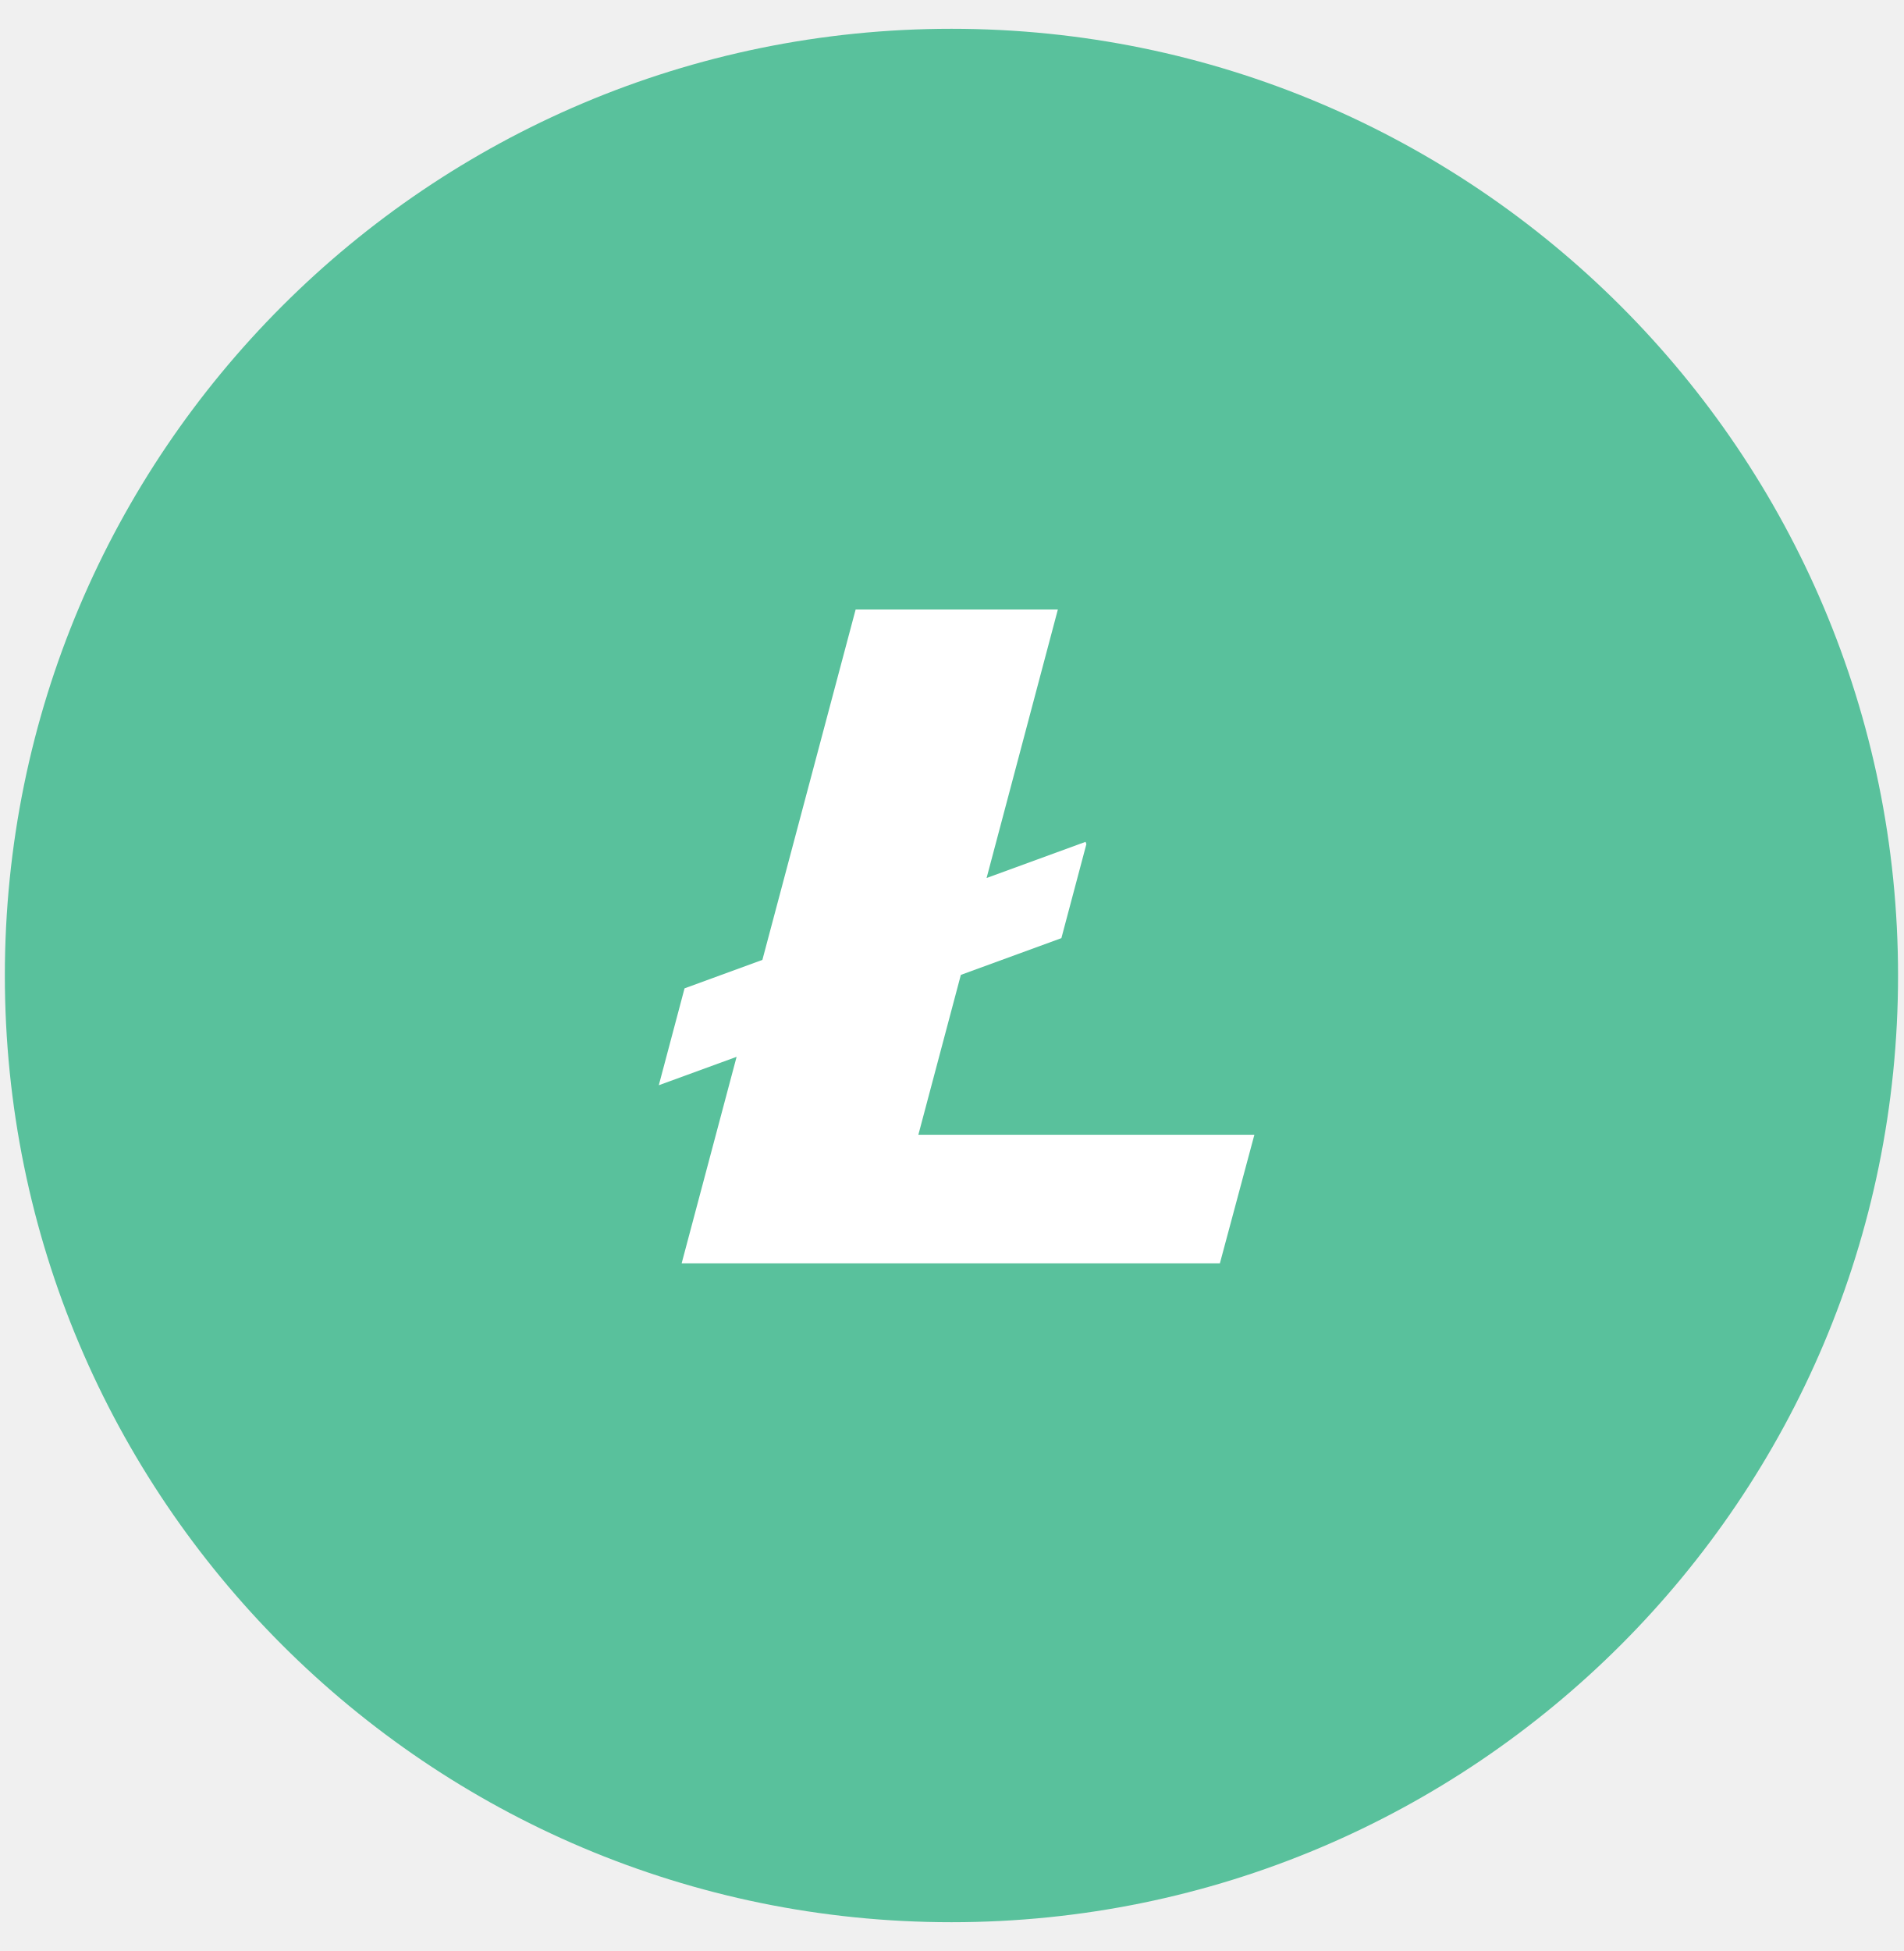
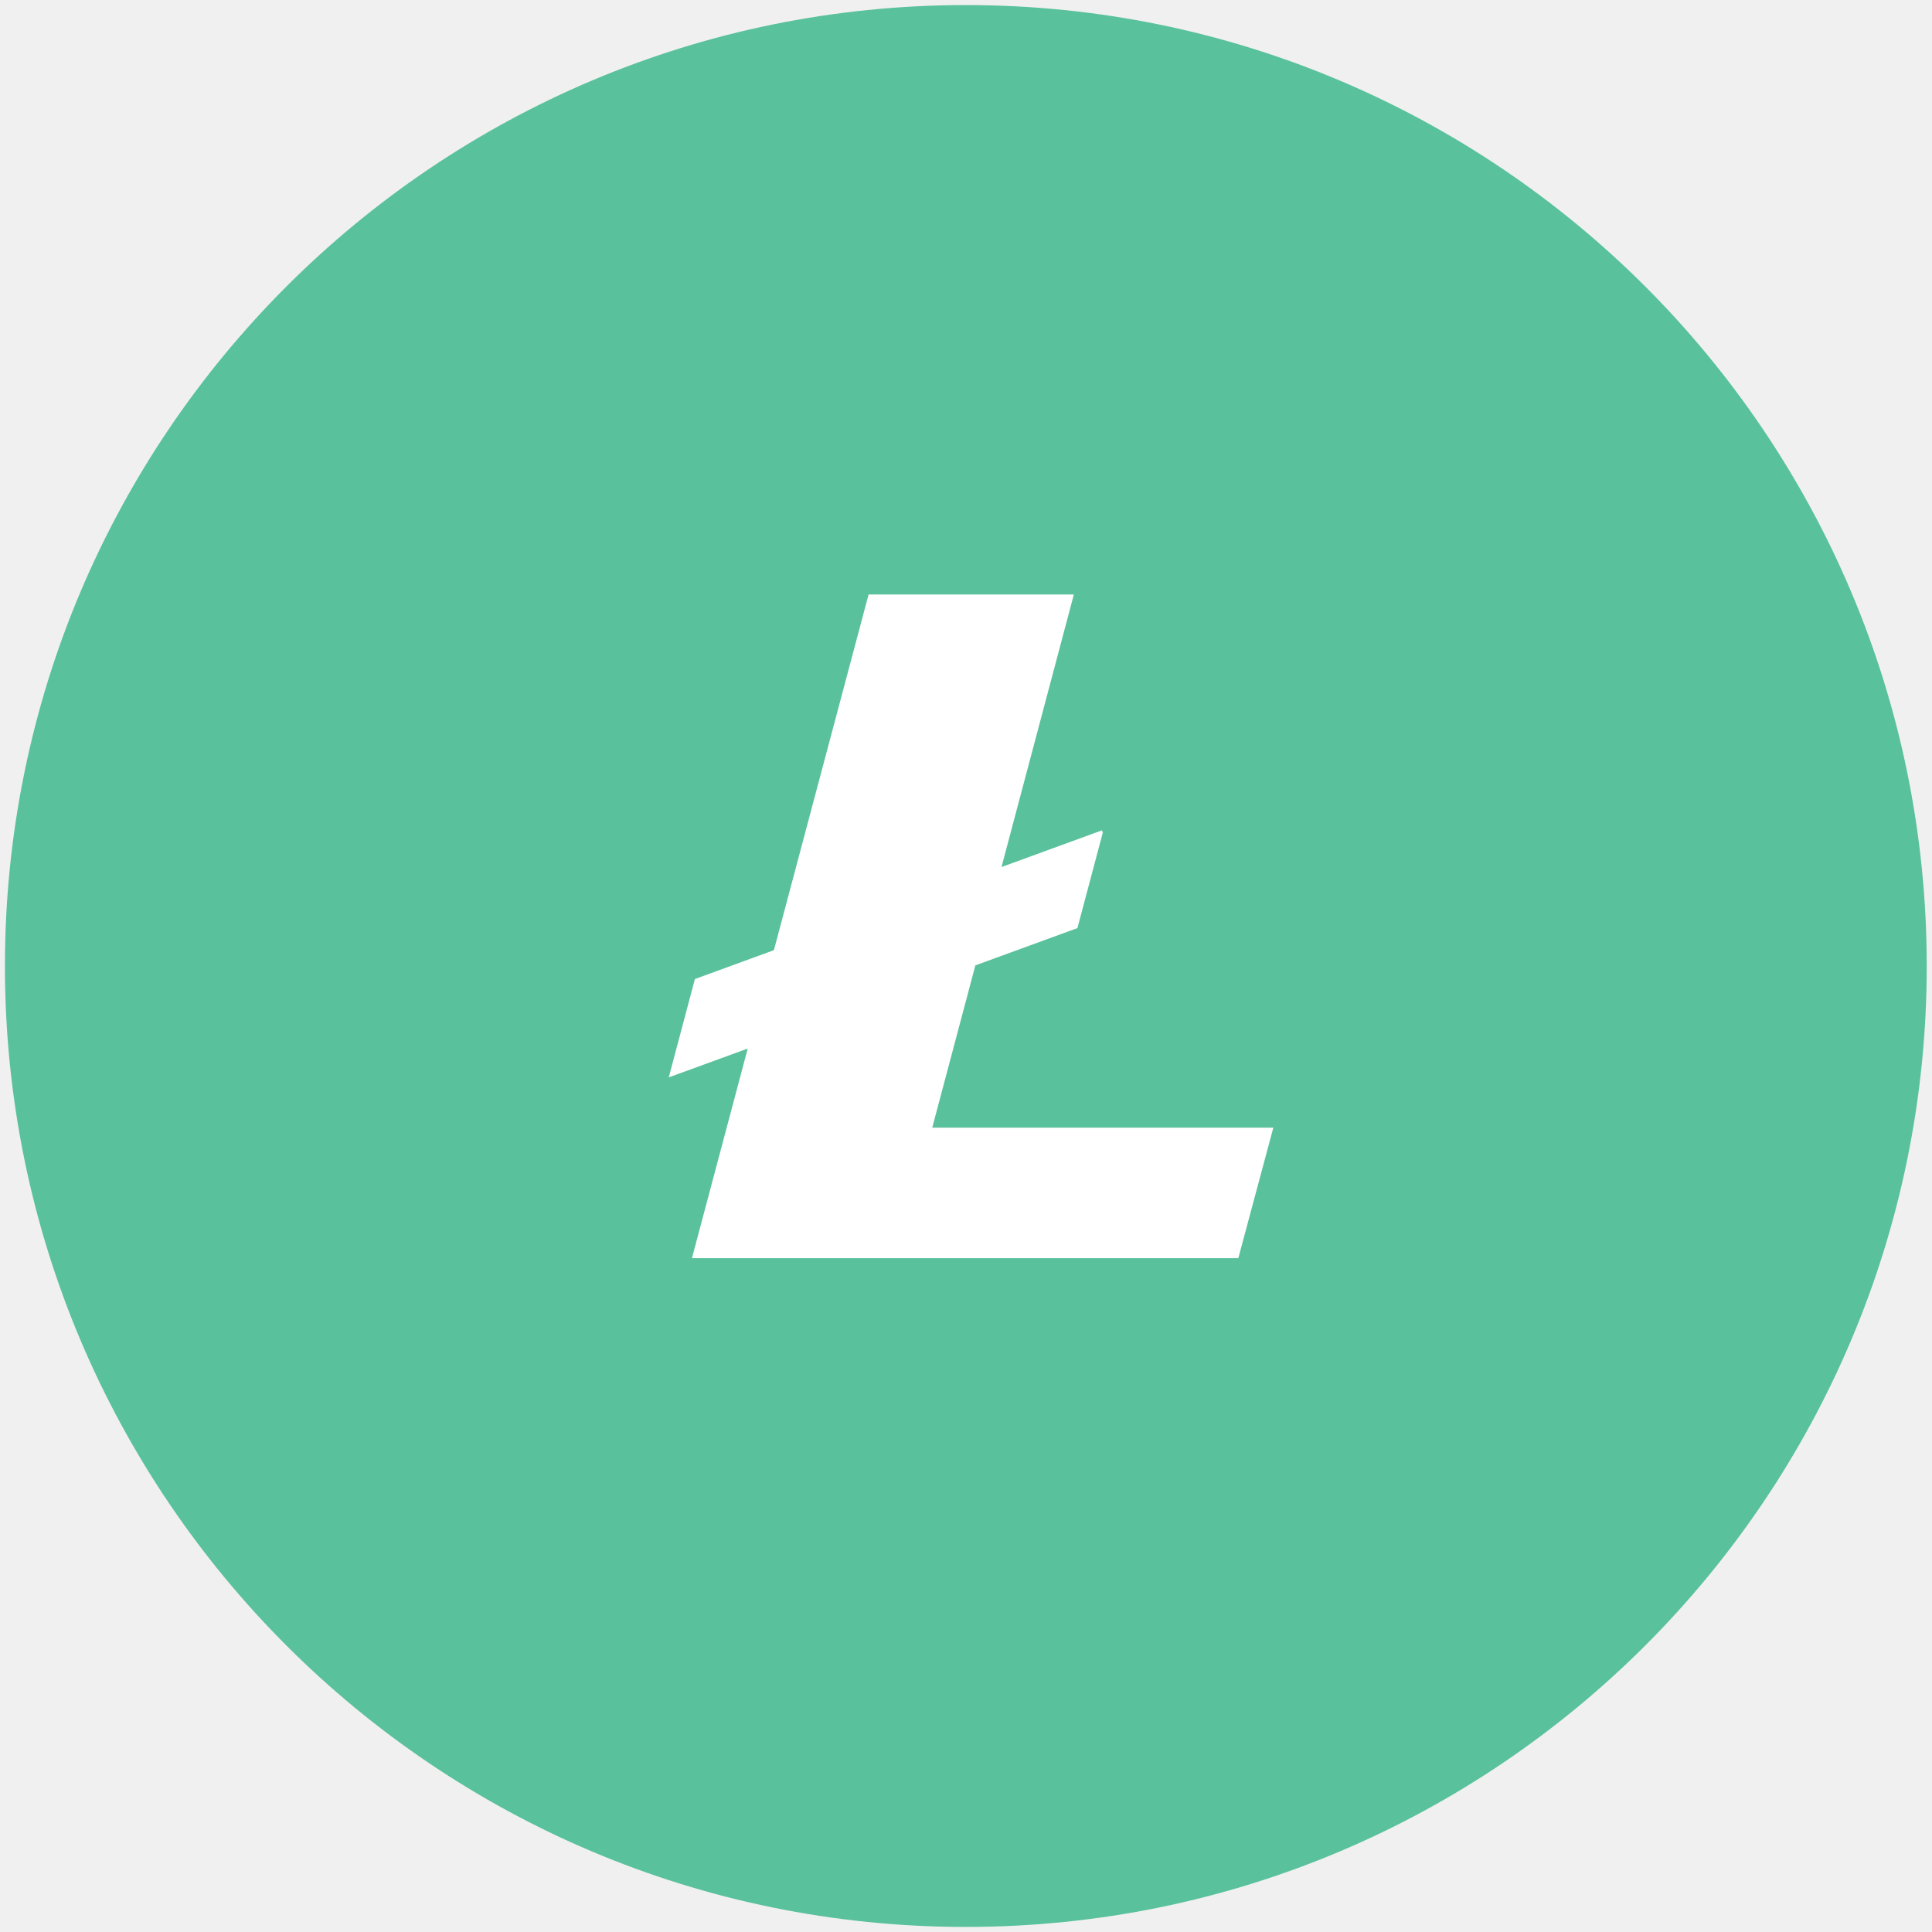
- <svg xmlns="http://www.w3.org/2000/svg" width="40" height="41" viewBox="0 0 40 41" fill="none">
-   <path d="M39.891 20.5C39.891 31.488 30.984 40.395 19.997 40.395C9.009 40.395 0.102 31.488 0.102 20.5C0.102 9.513 9.009 0.605 19.997 0.605C30.984 0.605 39.891 9.513 39.891 20.5Z" fill="#59C19C" />
-   <path d="M19.301 23.847L20.194 20.487L22.307 19.715L22.832 17.74L22.815 17.691L20.735 18.451L22.233 12.808H17.983L16.023 20.172L14.387 20.77L13.846 22.806L15.481 22.209L14.326 26.549H25.638L26.363 23.847H19.301Z" fill="white" />
+ <svg xmlns="http://www.w3.org/2000/svg" width="40" height="40" viewBox="0 0 40 40" fill="none">
+   <path d="M39.891 20C39.891 30.988 30.984 39.895 19.997 39.895C9.009 39.895 0.102 30.988 0.102 20C0.102 9.013 9.009 0.105 19.997 0.105C30.984 0.105 39.891 9.013 39.891 20Z" fill="#59C19C" />
+   <path d="M19.301 23.347L20.194 19.987L22.307 19.215L22.832 17.24L22.815 17.191L20.735 17.951L22.233 12.308H17.983L16.023 19.672L14.387 20.27L13.846 22.306L15.481 21.709L14.326 26.049H25.638L26.363 23.347H19.301Z" fill="white" />
</svg>
